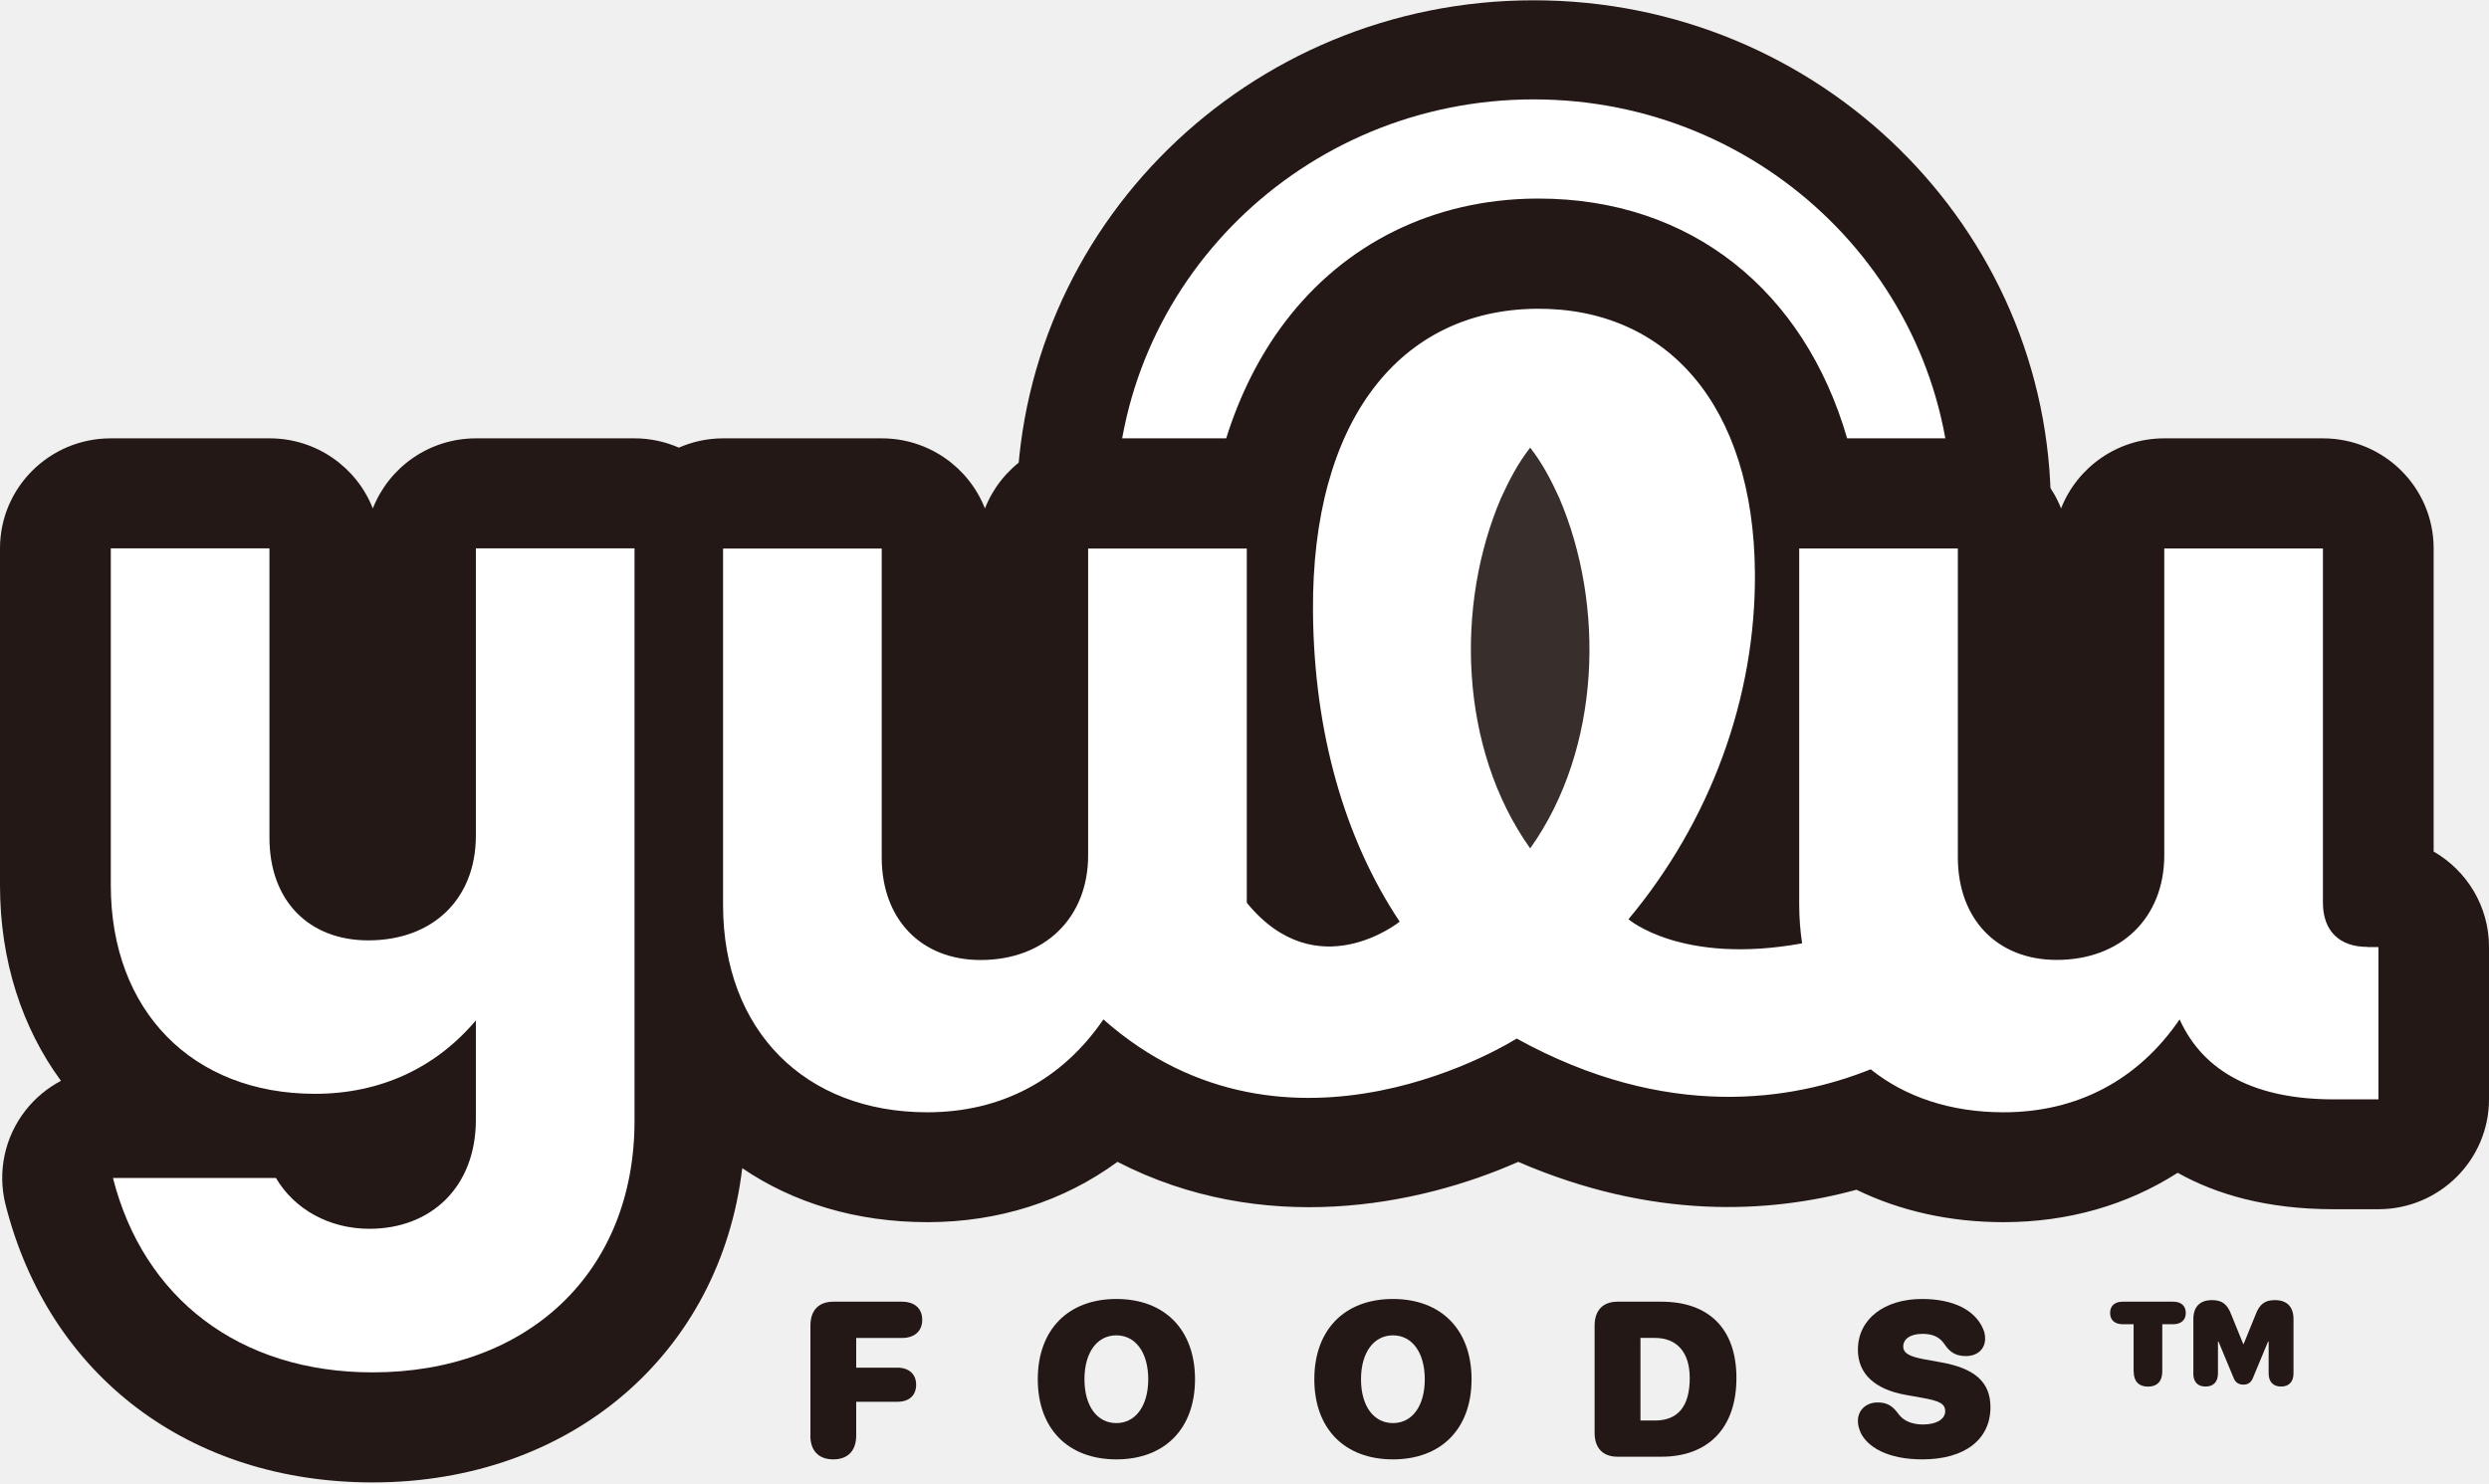
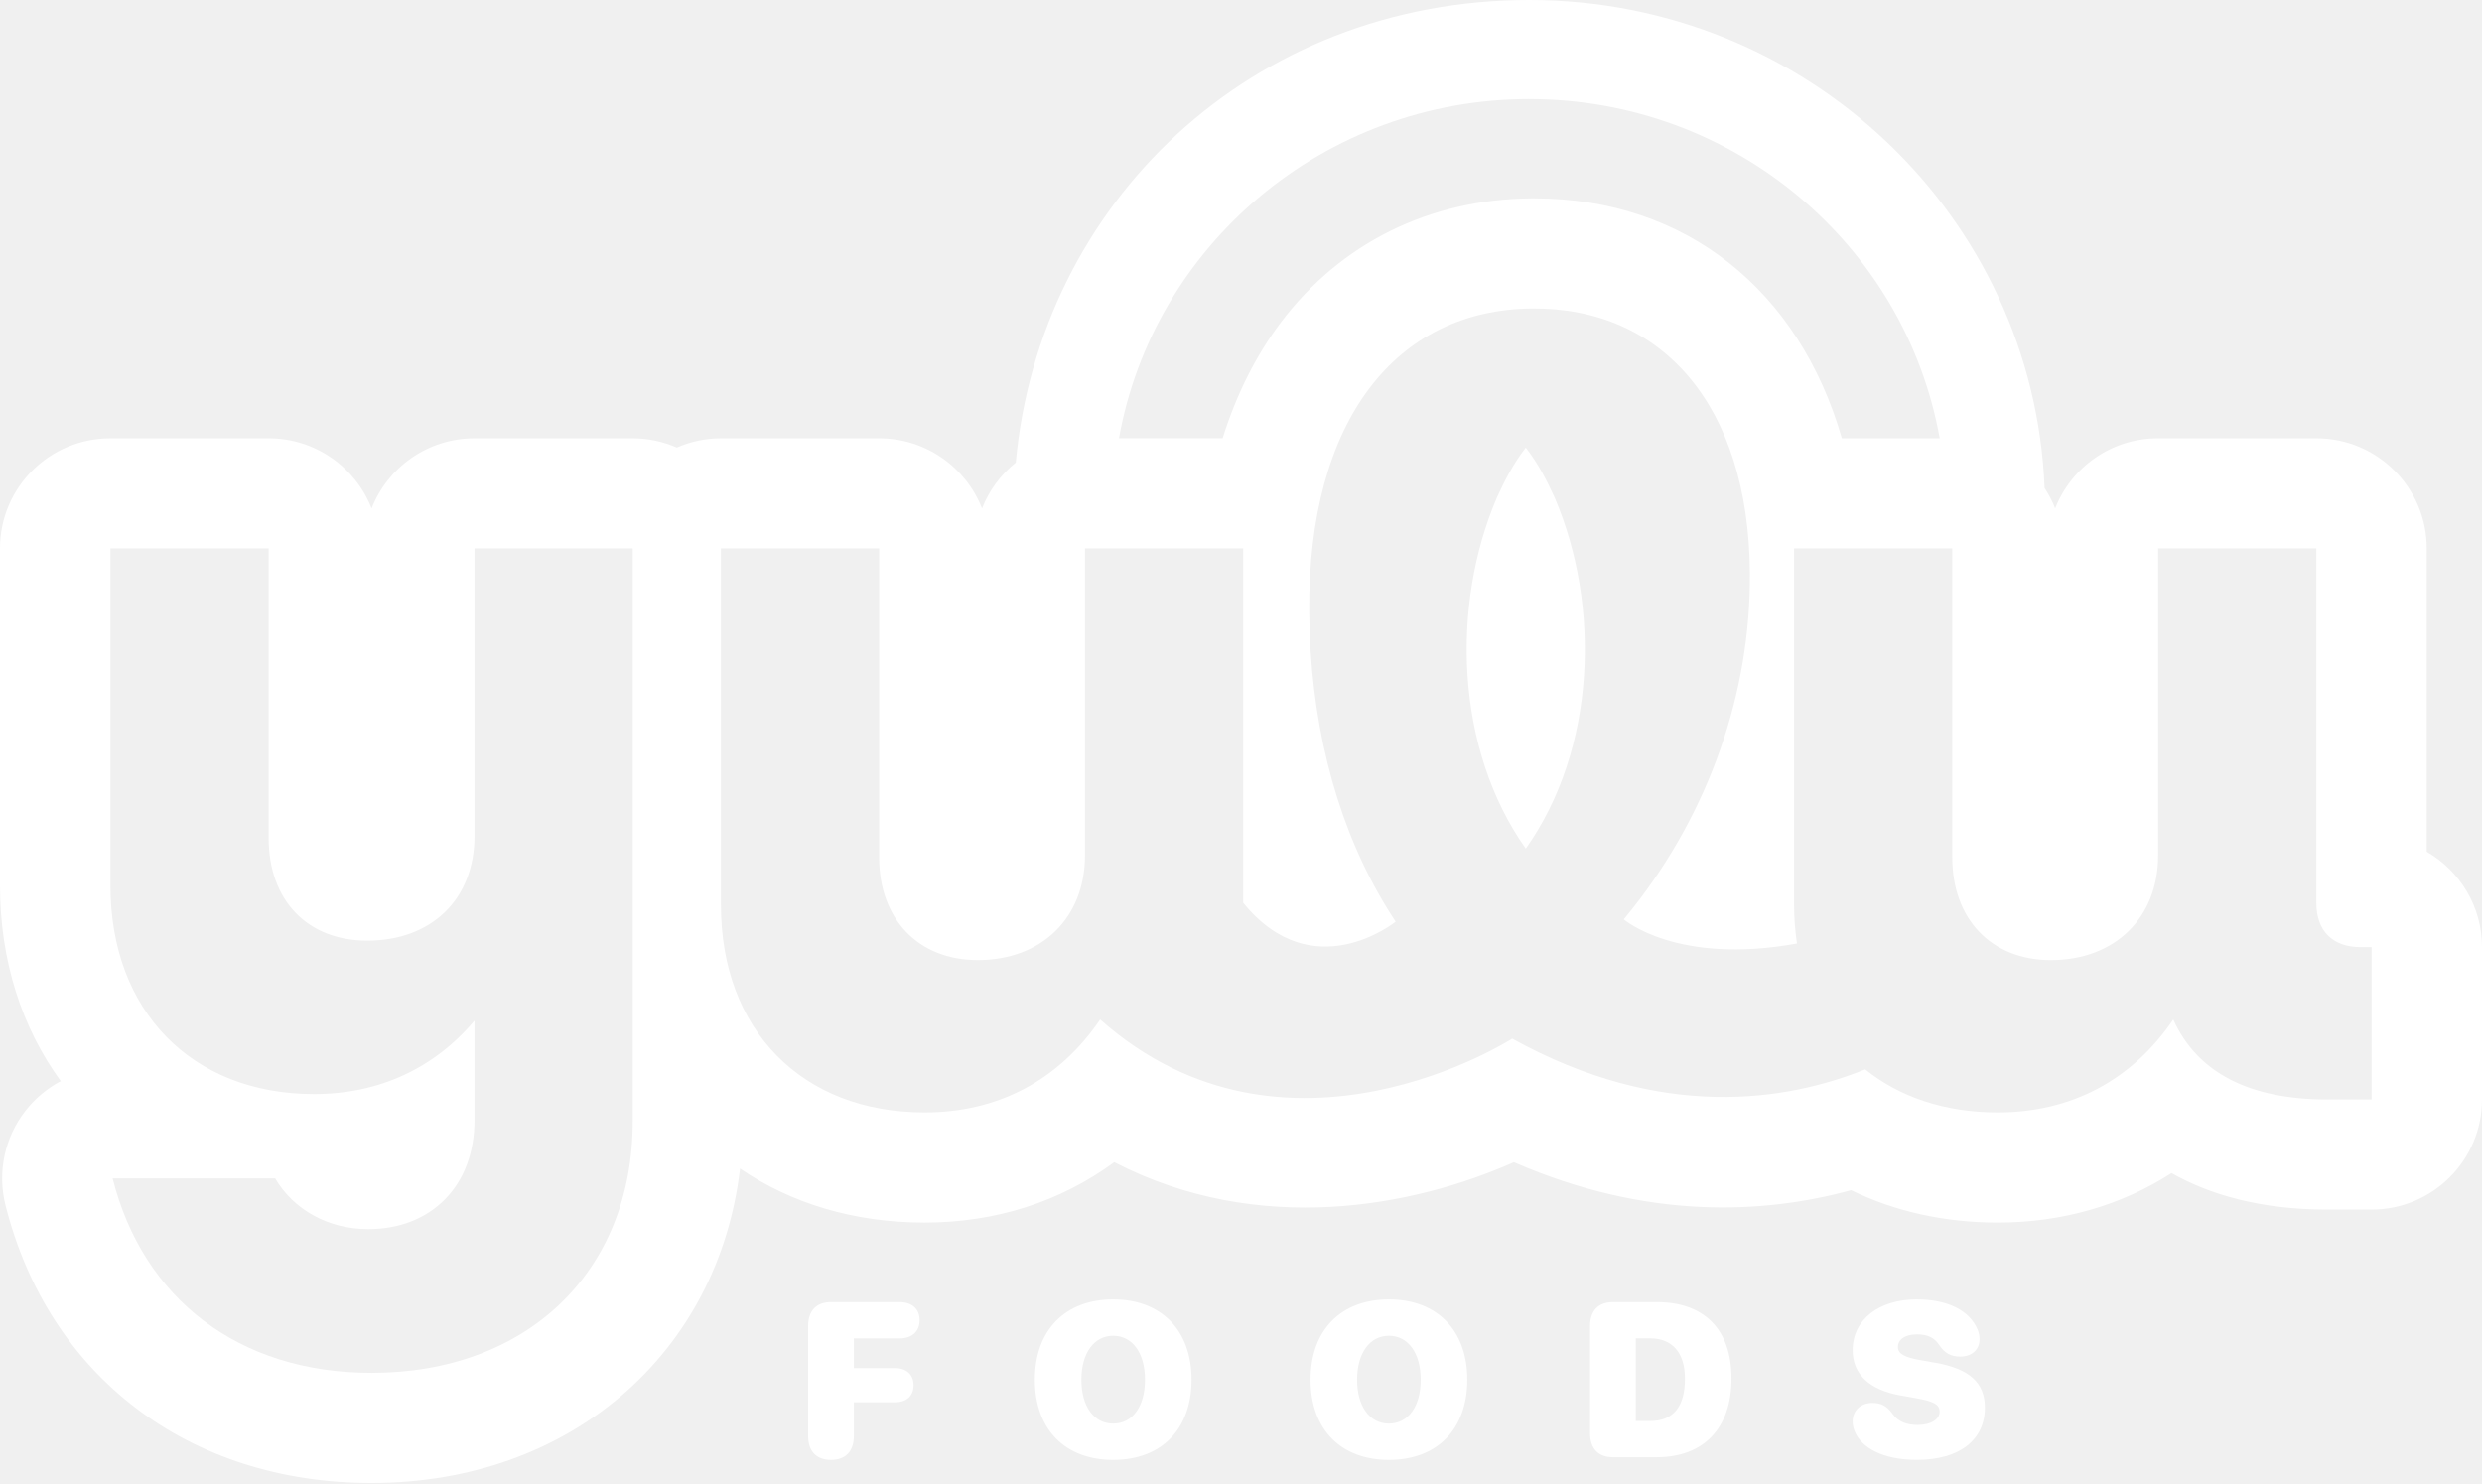
- <svg xmlns="http://www.w3.org/2000/svg" width="151" height="90" viewBox="0 0 151 90" fill="none">
-   <g clip-path="url(#clip0_2977_6256)">
-     <path d="M93.048 61.712C110.375 61.712 124.421 47.901 124.421 30.865C124.421 13.828 110.375 0.018 93.048 0.018C75.721 0.018 61.675 13.828 61.675 30.865C61.675 47.901 75.721 61.712 93.048 61.712Z" fill="#231815" />
-     <path d="M93.049 55.88C107.051 55.88 118.403 44.721 118.403 30.955C118.403 17.19 107.051 6.031 93.049 6.031C79.045 6.031 67.693 17.19 67.693 30.955C67.693 44.721 79.045 55.88 93.049 55.88Z" fill="white" />
-     <path d="M147.642 51.676V33.278C147.642 29.588 144.632 26.601 140.925 26.601H131.3C128.447 26.601 126.015 28.366 125.039 30.855C124.062 28.366 121.624 26.601 118.777 26.601H112.06C109.466 17.641 102.577 12.05 93.346 12.05C93.286 12.05 93.22 12.05 93.159 12.05C86.973 12.1 81.567 14.765 77.94 19.562C76.418 21.573 75.224 23.941 74.39 26.601H66.014C63.162 26.601 60.729 28.366 59.753 30.855C58.776 28.366 56.339 26.601 53.491 26.601H43.866C42.91 26.601 42.005 26.807 41.185 27.164C40.361 26.807 39.456 26.601 38.505 26.601H28.88C26.027 26.601 23.595 28.366 22.618 30.855C21.642 28.366 19.204 26.601 16.357 26.601H6.717C3.004 26.601 0 29.593 0 33.278V53.727C0 58.313 1.345 62.381 3.697 65.589C2.873 66.026 2.139 66.63 1.553 67.379C0.278 69.003 -0.167 71.12 0.339 73.116C2.974 83.504 11.507 89.96 22.608 89.96C34.696 89.96 43.704 82.091 45.029 70.889C48.099 72.98 51.923 74.167 56.258 74.167C60.592 74.167 64.532 72.895 67.794 70.507C76.59 75.037 86.028 73.201 92.107 70.507C100.215 74.016 107.296 73.654 112.627 72.2C115.287 73.493 118.307 74.167 121.544 74.167C125.458 74.167 129.054 73.131 132.114 71.17C134.431 72.472 137.506 73.382 141.582 73.382H144.284C147.995 73.382 151 70.39 151 66.705V57.463C151 54.99 149.65 52.833 147.642 51.676Z" fill="#231815" />
-     <path d="M49.166 87.119V80.441C49.166 79.516 49.672 78.993 50.557 78.993H54.72C55.468 78.993 55.949 79.391 55.949 80.095C55.949 80.799 55.458 81.195 54.72 81.195H51.943V82.996H54.436C55.129 82.996 55.579 83.373 55.579 84.032C55.579 84.69 55.145 85.067 54.436 85.067H51.943V87.114C51.943 88.039 51.437 88.562 50.552 88.562C49.667 88.562 49.161 88.039 49.161 87.114L49.166 87.119Z" fill="#231815" />
-     <path d="M62.959 83.7C62.959 80.693 64.8 78.828 67.728 78.828C70.657 78.828 72.498 80.693 72.498 83.7C72.498 86.707 70.657 88.562 67.728 88.562C64.8 88.562 62.959 86.707 62.959 83.7ZM69.66 83.7C69.66 82.071 68.887 81.035 67.724 81.035C66.56 81.035 65.791 82.071 65.791 83.7C65.791 85.329 66.56 86.36 67.724 86.36C68.887 86.36 69.66 85.324 69.66 83.7Z" fill="#231815" />
-     <path d="M79.736 83.7C79.736 80.693 81.577 78.828 84.506 78.828C87.434 78.828 89.275 80.693 89.275 83.7C89.275 86.707 87.434 88.562 84.506 88.562C81.577 88.562 79.736 86.707 79.736 83.7ZM86.437 83.7C86.437 82.071 85.664 81.035 84.506 81.035C83.348 81.035 82.568 82.071 82.568 83.7C82.568 85.329 83.338 86.36 84.506 86.36C85.674 86.36 86.437 85.324 86.437 83.7Z" fill="#231815" />
-     <path d="M96.74 86.953V80.441C96.74 79.516 97.246 78.993 98.131 78.993H100.786C103.659 78.993 105.344 80.617 105.344 83.629C105.344 86.641 103.649 88.401 100.786 88.401H98.131C97.246 88.401 96.74 87.878 96.74 86.953ZM100.392 86.204C101.783 86.204 102.511 85.364 102.511 83.629C102.511 82.046 101.723 81.191 100.392 81.191H99.522V86.204H100.392Z" fill="#231815" />
-     <path d="M112.86 86.882C112.764 86.667 112.713 86.445 112.713 86.229C112.713 85.565 113.219 85.108 113.907 85.108C114.433 85.108 114.787 85.269 115.161 85.792C115.49 86.254 116.041 86.445 116.663 86.445C117.498 86.445 118.009 86.109 118.009 85.641C118.009 85.173 117.64 85.007 116.577 84.821L115.626 84.651C113.745 84.318 112.713 83.373 112.713 81.91C112.713 80.02 114.352 78.828 116.603 78.828C118.479 78.828 119.824 79.486 120.315 80.658C120.396 80.849 120.431 81.025 120.431 81.236C120.431 81.86 119.971 82.287 119.278 82.293C118.686 82.293 118.312 82.091 117.978 81.588C117.67 81.12 117.229 80.945 116.633 80.945C115.859 80.945 115.464 81.282 115.464 81.709C115.464 82.136 115.869 82.332 116.815 82.503L117.766 82.674C119.799 83.041 120.755 83.866 120.755 85.395C120.755 87.33 119.233 88.562 116.623 88.562C114.493 88.562 113.259 87.798 112.85 86.882H112.86Z" fill="#231815" />
-     <path d="M129.439 83.232V80.36H128.771C128.311 80.36 128.013 80.119 128.013 79.677C128.013 79.235 128.306 78.993 128.771 78.993H131.846C132.312 78.993 132.605 79.235 132.605 79.677C132.605 80.119 132.302 80.36 131.846 80.36H131.179V83.232C131.179 83.82 130.87 84.147 130.314 84.147C129.758 84.147 129.444 83.82 129.444 83.232H129.439ZM133.065 83.342V80.044C133.065 79.3 133.465 78.897 134.193 78.897C134.805 78.897 135.124 79.139 135.367 79.783L136.09 81.562H136.115L136.838 79.783C137.081 79.139 137.405 78.897 138.012 78.897C138.74 78.897 139.14 79.3 139.14 80.044V83.342C139.14 83.855 138.867 84.142 138.386 84.142C137.906 84.142 137.632 83.855 137.632 83.342V81.411H137.597L136.677 83.624C136.565 83.895 136.388 84.026 136.1 84.026C135.812 84.026 135.614 83.895 135.508 83.624L134.588 81.411H134.557V83.342C134.557 83.855 134.284 84.142 133.804 84.142C133.323 84.142 133.06 83.855 133.06 83.342H133.065Z" fill="#231815" />
-     <path d="M38.495 33.278V68.013C38.495 77.254 31.97 83.282 22.608 83.282C14.501 83.282 8.699 78.762 6.853 71.487H16.741C17.859 73.387 19.973 74.569 22.411 74.569C26.169 74.569 28.87 72.015 28.87 67.952V61.923C26.432 64.809 23.069 66.378 19.113 66.378C11.663 66.378 6.722 61.33 6.722 53.727V33.278H16.347V50.841C16.347 54.643 18.719 57.066 22.345 57.066C26.235 57.066 28.87 54.577 28.87 50.711V33.278H38.495Z" fill="white" />
-     <path d="M143.626 57.463C141.911 57.463 140.925 56.478 140.925 54.778V33.283H131.3V51.897C131.3 55.698 128.665 58.252 124.775 58.252C121.149 58.252 118.777 55.764 118.777 52.028V33.283H109.152V54.909C109.152 55.718 109.218 56.498 109.329 57.247C102.021 58.579 98.794 55.784 98.794 55.784C103.755 49.846 106.527 42.349 106.466 34.751C106.386 24.595 101.125 18.672 93.215 18.737C84.976 18.802 79.559 25.47 79.655 37.135C79.716 44.461 81.582 50.932 84.915 55.93C84.915 55.93 79.888 59.992 75.639 54.783V33.288H66.014V51.902C66.014 55.703 63.379 58.258 59.49 58.258C55.863 58.258 53.491 55.769 53.491 52.033V33.288H43.866V54.914C43.866 62.516 48.813 67.499 56.258 67.499C60.739 67.499 64.431 65.533 66.94 61.863C78.239 71.853 92.011 63.024 92.011 63.024C101.135 68.057 108.747 66.79 113.487 64.89C115.576 66.564 118.327 67.499 121.549 67.499C126.03 67.499 129.722 65.533 132.231 61.863C133.682 65.076 136.843 66.715 141.593 66.715H144.293V57.473H143.636L143.626 57.463Z" fill="white" />
-     <path d="M92.831 51.485C88.516 45.416 88.283 36.692 91.07 30.206C91.551 29.16 92.067 28.145 92.831 27.164C93.594 28.145 94.11 29.155 94.59 30.206C97.377 36.692 97.15 45.416 92.831 51.485Z" fill="#382F2D" />
+ <svg xmlns="http://www.w3.org/2000/svg" width="584" height="349" viewBox="0 0 584 349" fill="none">
+   <g clip-path="url(#clip0_3366_45)">
+     <path d="M570.999 200.438V129.055C570.999 114.743 559.367 103.137 545.013 103.137H507.789C496.767 103.137 487.343 109.984 483.566 119.648C482.903 117.952 482.067 116.352 481.081 114.849C478.51 50.994 425.221 0 359.846 0C294.47 0 244.553 47.832 239.005 108.859C235.495 111.679 232.731 115.389 231.067 119.648C227.289 109.988 217.873 103.141 206.847 103.141H169.623C165.928 103.141 162.431 103.931 159.248 105.32C156.066 103.935 152.569 103.141 148.874 103.141H111.653C100.632 103.141 91.207 109.988 87.434 119.652C83.656 109.988 74.232 103.141 63.21 103.141H25.986C11.633 103.141 0 114.747 0 129.059V208.398C0 226.187 5.205 241.977 14.302 254.429C11.116 256.116 8.277 258.472 5.998 261.382C1.077 267.687 -0.662 275.903 1.297 283.651C11.487 323.959 44.492 349 87.426 349C134.165 349 169.008 318.477 174.13 274.998C186.012 283.116 200.791 287.713 217.549 287.713C234.308 287.713 249.549 282.781 262.175 273.508C296.182 291.076 332.688 283.953 356.198 273.511C387.547 287.131 414.937 285.727 435.564 280.087C445.848 285.106 457.536 287.71 470.056 287.71C485.19 287.71 499.094 283.686 510.947 276.072C519.906 281.122 531.807 284.657 547.564 284.657H558.014C572.368 284.657 584 273.052 584 258.739V222.887C584 213.291 578.767 204.918 570.999 200.438ZM148.874 263.829C148.874 299.685 123.633 323.078 87.43 323.078C56.069 323.078 33.632 305.534 26.499 277.307H64.74C69.074 284.681 77.233 289.259 86.665 289.259C101.2 289.259 111.649 279.34 111.649 263.577V240.18C102.217 251.369 89.216 257.473 73.916 257.473C45.107 257.473 25.986 237.895 25.986 208.398V129.059H63.21V197.209C63.21 211.958 72.386 221.365 86.409 221.365C101.452 221.365 111.649 211.702 111.649 196.702V129.063H148.874V263.836V263.829ZM359.846 23.326C408.155 23.326 448.297 57.786 456.401 103.141H433.376C423.348 68.366 396.699 46.68 360.993 46.68C360.757 46.68 360.512 46.68 360.272 46.68C336.352 46.877 315.449 57.224 301.411 75.819C295.512 83.633 290.914 92.817 287.676 103.133H263.287C271.391 57.779 311.533 23.318 359.842 23.318L359.846 23.326ZM547.561 258.743C529.2 258.743 516.969 252.388 511.357 239.924C501.673 254.165 487.39 261.791 470.056 261.791C457.588 261.791 446.94 258.158 438.868 251.66C420.544 259.05 391.104 263.959 355.816 244.427C355.816 244.427 302.558 278.695 258.863 239.924C249.178 254.165 234.895 261.791 217.561 261.791C188.752 261.791 169.631 242.465 169.631 212.968V129.055H206.855V201.779C206.855 216.272 216.031 225.939 230.054 225.939C245.097 225.939 255.294 216.02 255.294 201.271V129.055H292.519V212.461C308.946 232.668 328.395 216.901 328.395 216.901C326.951 214.73 325.583 212.484 324.282 210.172C313.97 191.84 308.256 169.214 308.051 143.972C307.68 98.712 328.627 72.858 360.496 72.598C391.088 72.35 411.42 95.326 411.739 134.738C411.972 163.13 402.038 191.128 384.183 213.735C383.489 214.616 382.784 215.489 382.066 216.354C382.066 216.354 394.534 227.189 422.752 222.045C422.772 222.045 422.795 222.038 422.815 222.033V222.01C422.394 219.111 422.133 216.111 422.133 212.972V129.059H459.358V201.783C459.358 216.275 468.533 225.943 482.556 225.943C497.599 225.943 507.796 216.024 507.796 201.275V129.059H545.021V212.464C545.021 219.076 548.846 222.89 555.47 222.89H558.022V258.743H547.561Z" fill="white" />
+     <path d="M211.635 306.43H195.527C192.104 306.43 190.152 308.451 190.152 312.046V337.948C190.152 341.538 192.104 343.564 195.527 343.564C198.95 343.564 200.906 341.543 200.906 337.948V330.003H210.542C213.283 330.003 214.955 328.537 214.955 325.98C214.955 323.424 213.232 321.956 210.542 321.956H200.906V314.976H211.635C214.474 314.976 216.379 313.43 216.379 310.7C216.379 307.971 214.526 306.43 211.635 306.43Z" fill="white" />
+     <path d="M261.928 305.797C250.614 305.797 243.488 313.03 243.488 324.694C243.488 336.359 250.59 343.565 261.928 343.565C273.264 343.565 280.366 336.356 280.366 324.694C280.366 313.033 273.24 305.797 261.928 305.797ZM261.928 335.014C257.413 335.014 254.447 330.991 254.447 324.694C254.447 318.398 257.44 314.347 261.928 314.347C266.414 314.347 269.412 318.371 269.412 324.694C269.412 331.019 266.446 335.014 261.928 335.014Z" fill="white" />
+     <path d="M326.805 305.797C315.492 305.797 308.366 313.03 308.366 324.694C308.366 336.359 315.468 343.565 326.805 343.565C338.142 343.565 345.244 336.356 345.244 324.694C345.244 313.033 338.118 305.797 326.805 305.797ZM326.805 335.014C322.29 335.014 319.32 330.991 319.32 324.694C319.32 318.398 322.314 314.347 326.805 314.347C331.296 314.347 334.285 318.371 334.285 324.694C334.285 331.019 331.32 335.014 326.805 335.014Z" fill="white" />
+     <path d="M389.782 306.43H379.51C376.087 306.43 374.136 308.451 374.136 312.046V337.318C374.136 340.909 376.087 342.935 379.51 342.935H389.782C400.867 342.935 407.409 336.103 407.409 324.418C407.409 312.734 400.891 306.43 389.782 306.43ZM388.264 334.408H384.889V314.956H388.264C393.414 314.956 396.458 318.271 396.458 324.418C396.458 331.148 393.643 334.408 388.264 334.408Z" fill="white" />
+     <path d="M455.474 320.723L451.795 320.066C448.143 319.409 446.57 318.622 446.57 316.979C446.57 315.334 448.092 314.017 451.085 314.017C453.392 314.017 455.091 314.701 456.286 316.518C457.579 318.465 459.026 319.252 461.31 319.252C463.999 319.224 465.773 317.58 465.773 315.153C465.773 314.319 465.619 313.635 465.316 312.904C463.415 308.349 458.214 305.797 450.959 305.797C442.259 305.797 435.919 310.426 435.919 317.761C435.919 323.428 439.901 327.093 447.181 328.384L450.856 329.04C454.965 329.776 456.385 330.508 456.385 332.226C456.385 333.944 454.405 335.337 451.183 335.337C448.774 335.337 446.645 334.605 445.375 332.808C443.928 330.783 442.56 330.149 440.532 330.149C437.867 330.149 435.915 331.92 435.915 334.499C435.915 335.333 436.093 336.195 436.475 337.032C438.049 340.599 442.815 343.557 451.057 343.557C461.152 343.557 467.035 338.778 467.035 331.263C467.035 325.343 463.333 322.13 455.47 320.714L455.474 320.723Z" fill="white" />
+     <path d="M359.006 105.336C356.052 109.139 354.049 113.064 352.2 117.131C341.427 142.297 342.31 176.148 359.006 199.699C375.705 176.14 376.581 142.29 365.811 117.131C363.962 113.064 361.959 109.139 359.006 105.336Z" fill="white" />
  </g>
  <defs>
-     <clipPath id="clip0_2977_6256">
-       <rect width="151" height="90" fill="white" />
+     <clipPath id="clip0_3366_45">
+       <rect width="584" height="349" fill="white" />
    </clipPath>
  </defs>
</svg>
